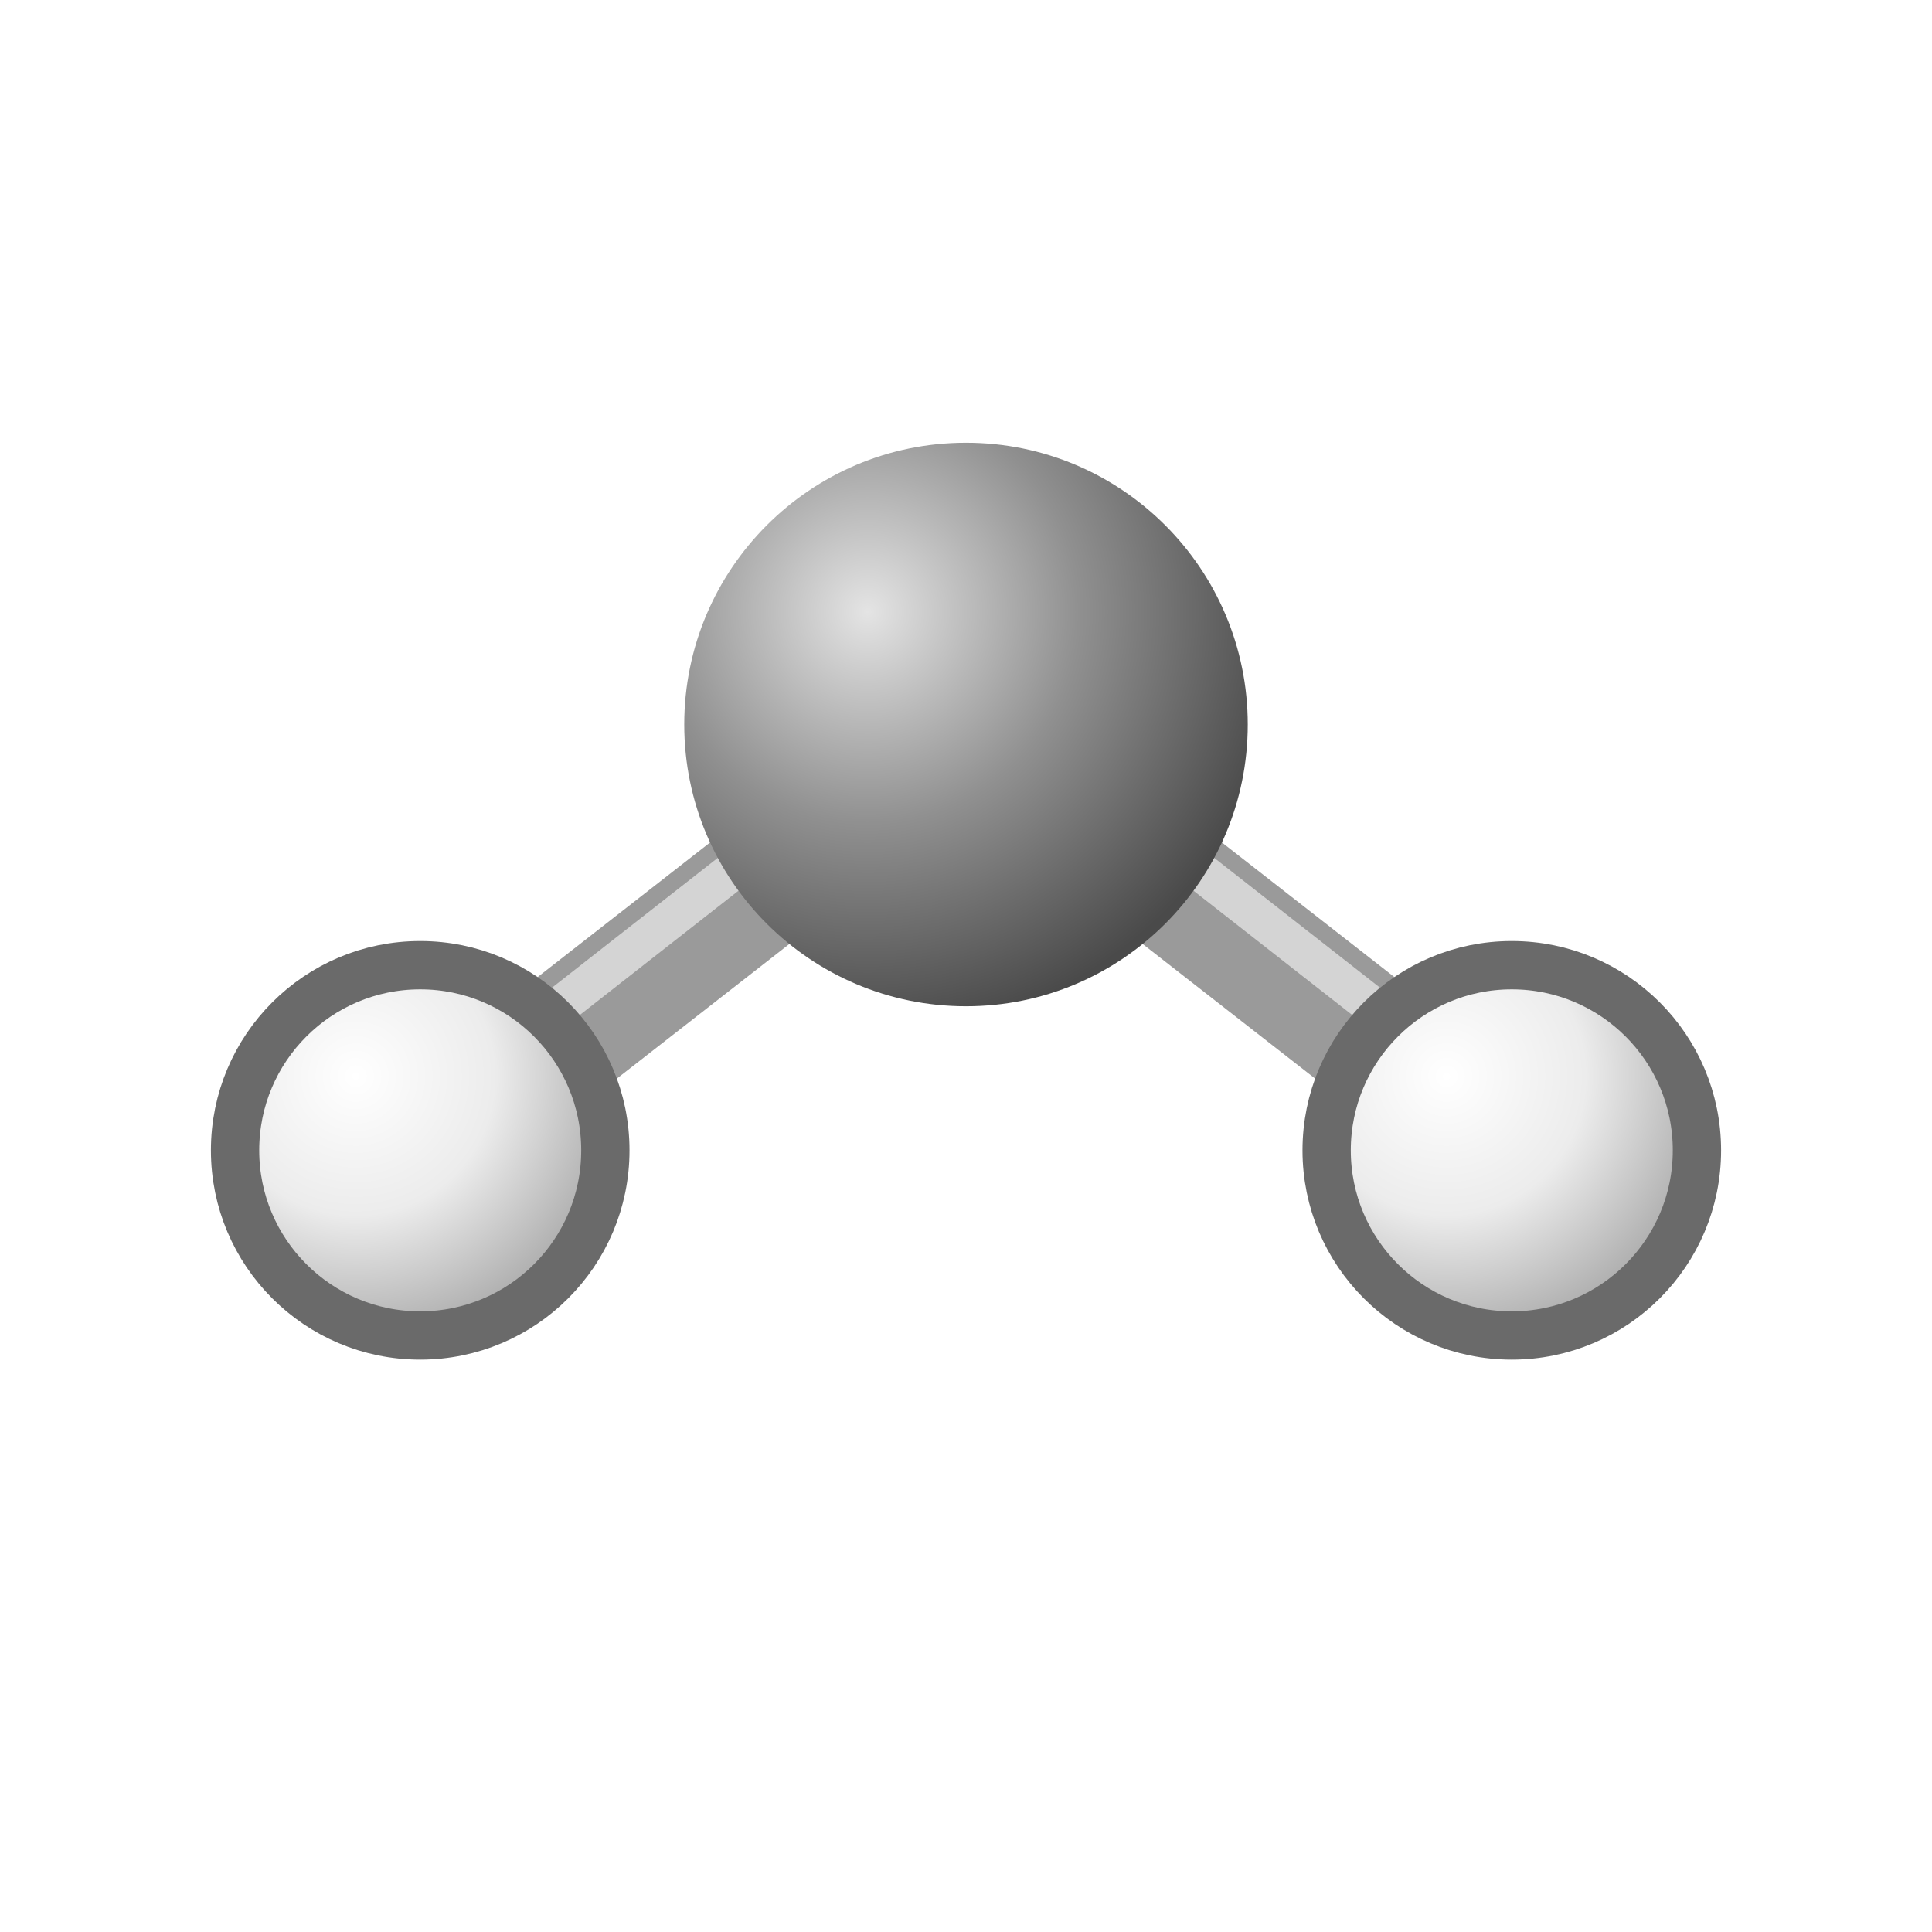
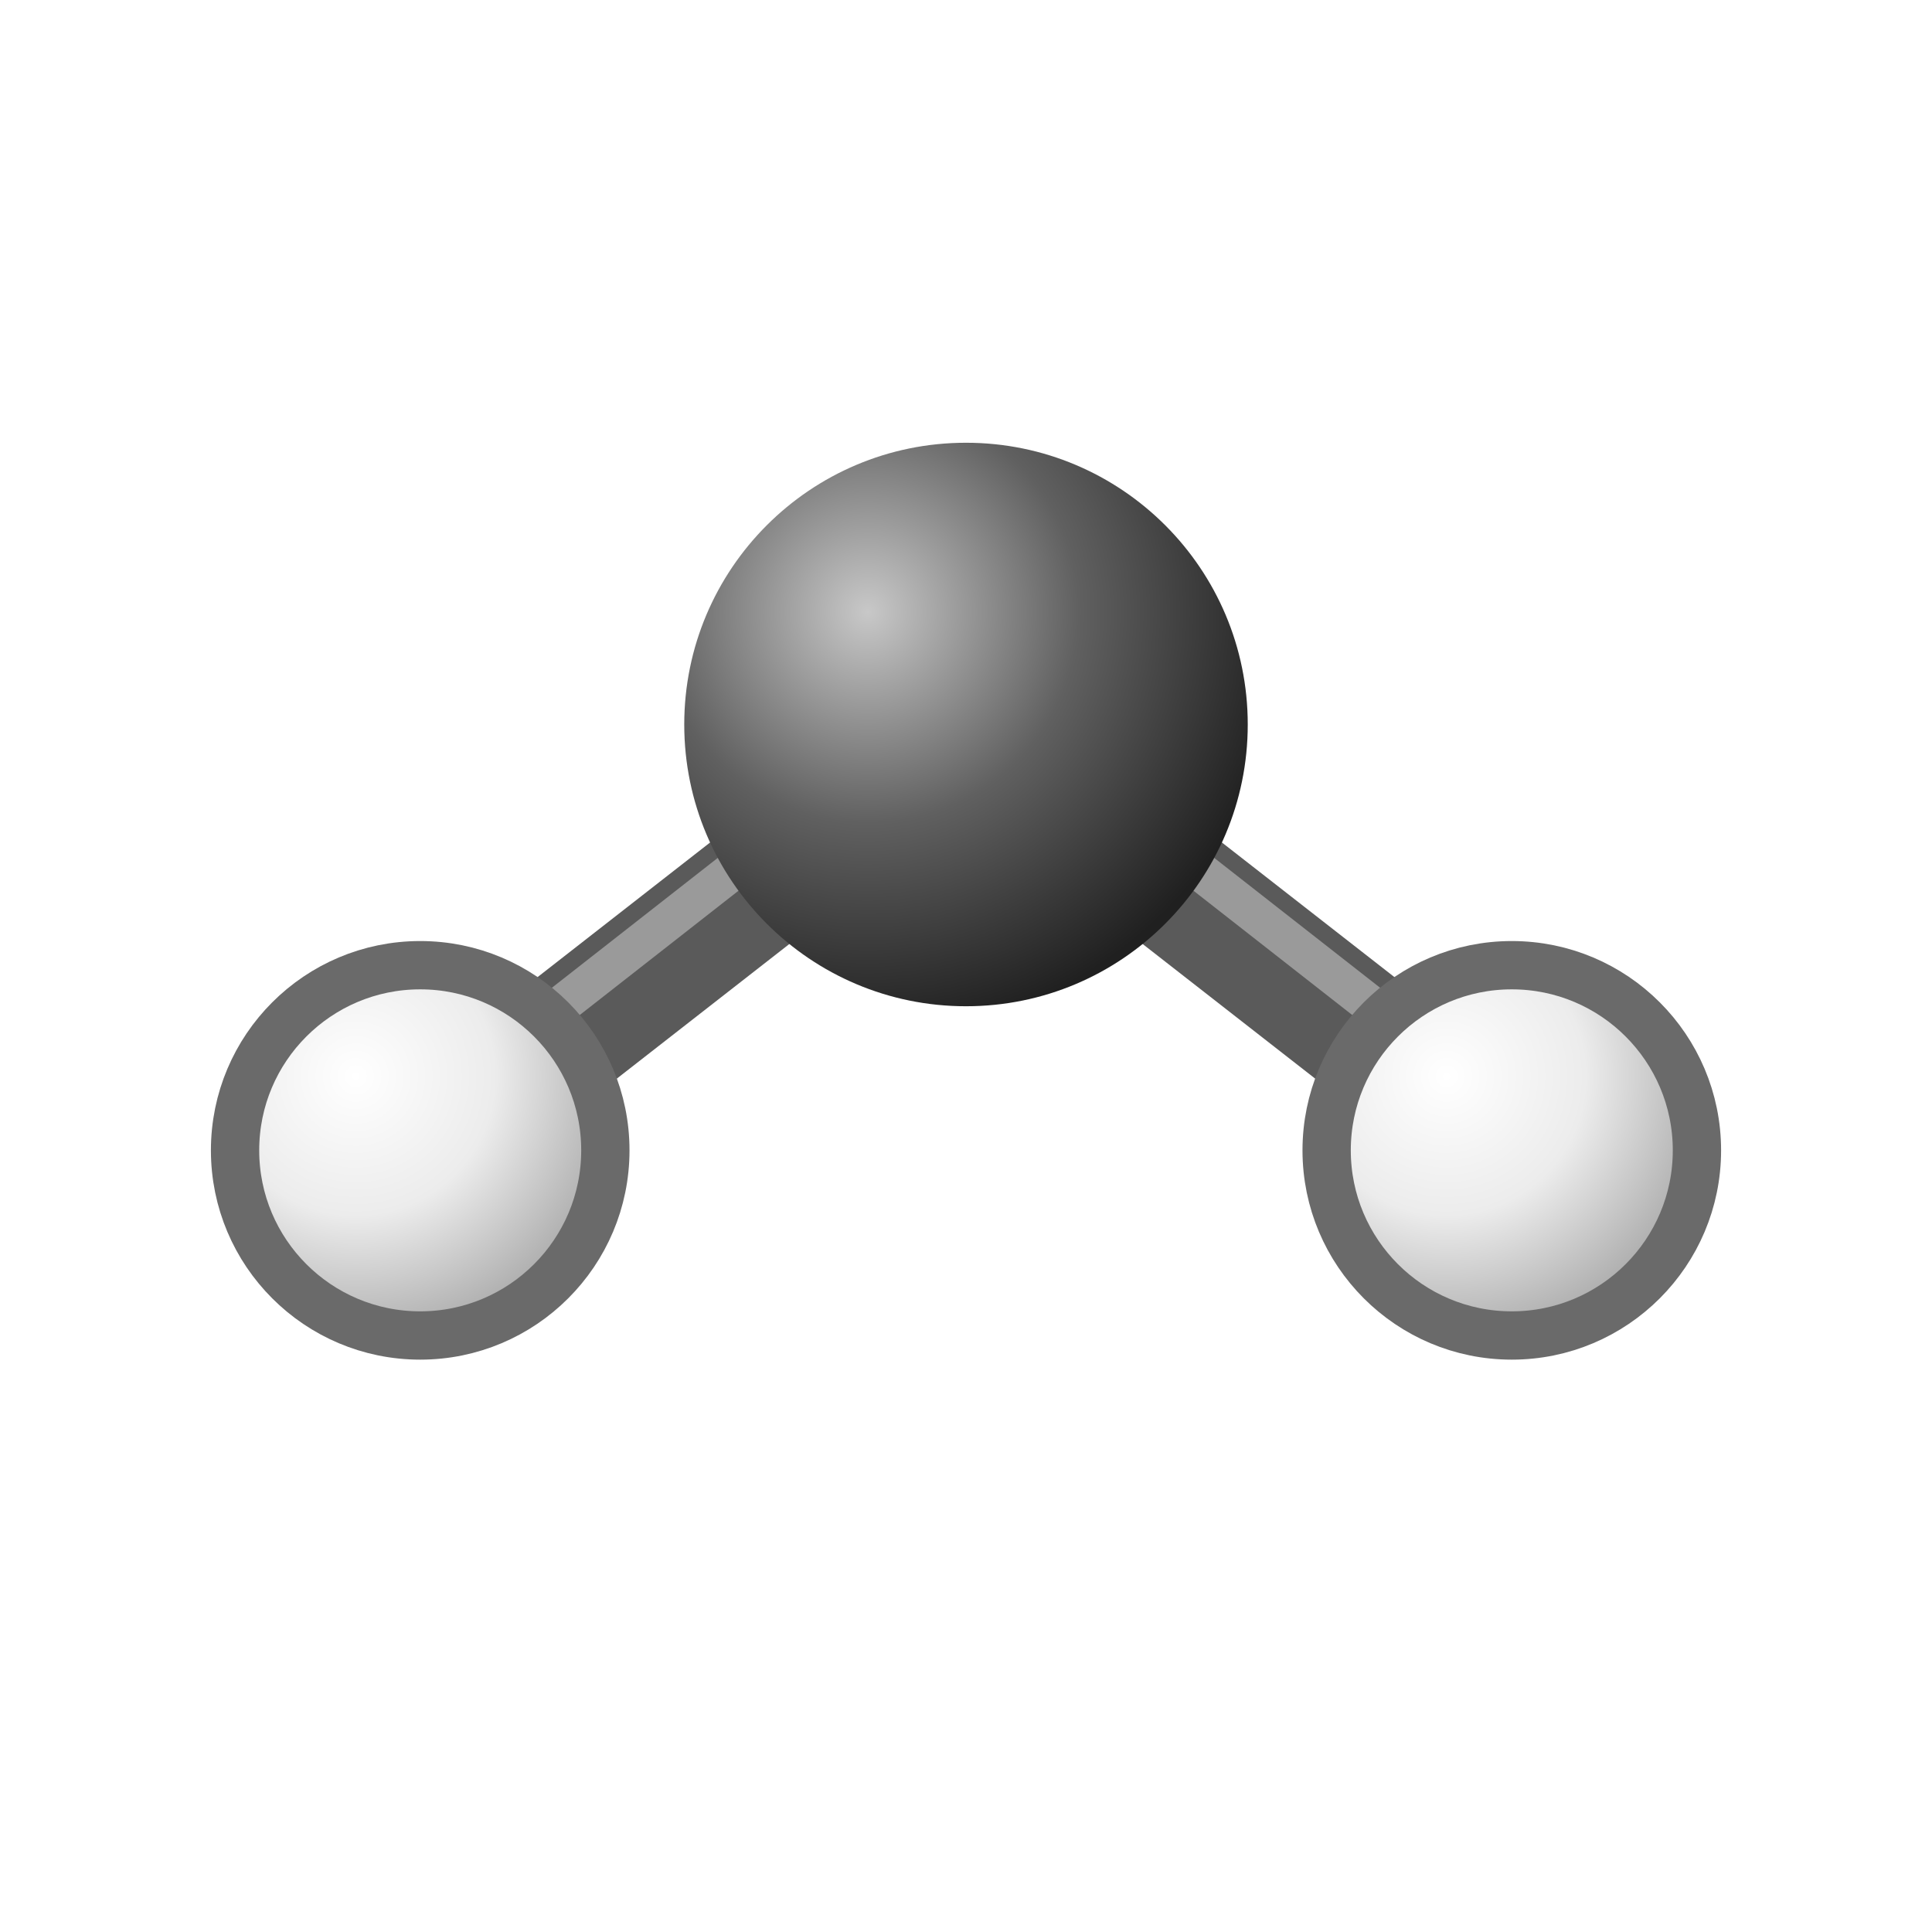
<svg xmlns="http://www.w3.org/2000/svg" width="24" height="24" viewBox="0 0 24 24">
-   <line x1="12" y1="9" x2="5.22" y2="14.29" stroke="#9a9a9a" stroke-width="1.6" />
-   <line x1="11.78" y1="8.72" x2="5.01" y2="14.02" stroke="#d4d4d4" stroke-width="0.48" />
-   <line x1="12" y1="9" x2="18.78" y2="14.29" stroke="#9a9a9a" stroke-width="1.6" />
-   <line x1="12.22" y1="8.72" x2="18.99" y2="14.02" stroke="#d4d4d4" stroke-width="0.48" />
+   <line x1="12" y1="9" x2="5.22" y2="14.29" stroke="#5a5a5a" stroke-width="1.6" />
+   <line x1="11.78" y1="8.72" x2="5.01" y2="14.02" stroke="#9a9a9a" stroke-width="0.48" />
+   <line x1="12" y1="9" x2="18.78" y2="14.29" stroke="#5a5a5a" stroke-width="1.6" />
+   <line x1="12.22" y1="8.72" x2="18.99" y2="14.02" stroke="#9a9a9a" stroke-width="0.48" />
  <radialGradient id="g19" gradientUnits="userSpaceOnUse" cx="10.78" cy="7.6" r="5.25" fx="10.78" fy="7.6">
-     <stop offset="0" stop-color="#e4e4e4" />
-     <stop offset="0.5" stop-color="#909090" />
-     <stop offset="1" stop-color="#4a4a4a" />
+     <stop offset="0" stop-color="#c8c8c8" />
+     <stop offset="0.5" stop-color="#606060" />
+     <stop offset="1" stop-color="#202020" />
  </radialGradient>
  <circle cx="12" cy="9" r="3.5" fill="url(#g19)" />
  <radialGradient id="g17" gradientUnits="userSpaceOnUse" cx="4.42" cy="13.37" r="3.45" fx="4.42" fy="13.37">
    <stop offset="0" stop-color="#ffffff" />
    <stop offset="0.5" stop-color="#ececec" />
    <stop offset="1" stop-color="#a8a8a8" />
  </radialGradient>
  <circle cx="5.22" cy="14.29" r="2.3" fill="url(#g17)" stroke="#6a6a6a" stroke-width="0.6" />
  <radialGradient id="g18" gradientUnits="userSpaceOnUse" cx="17.97" cy="13.37" r="3.45" fx="17.97" fy="13.37">
    <stop offset="0" stop-color="#ffffff" />
    <stop offset="0.5" stop-color="#ececec" />
    <stop offset="1" stop-color="#a8a8a8" />
  </radialGradient>
  <circle cx="18.78" cy="14.29" r="2.3" fill="url(#g18)" stroke="#6a6a6a" stroke-width="0.6" />
</svg>
